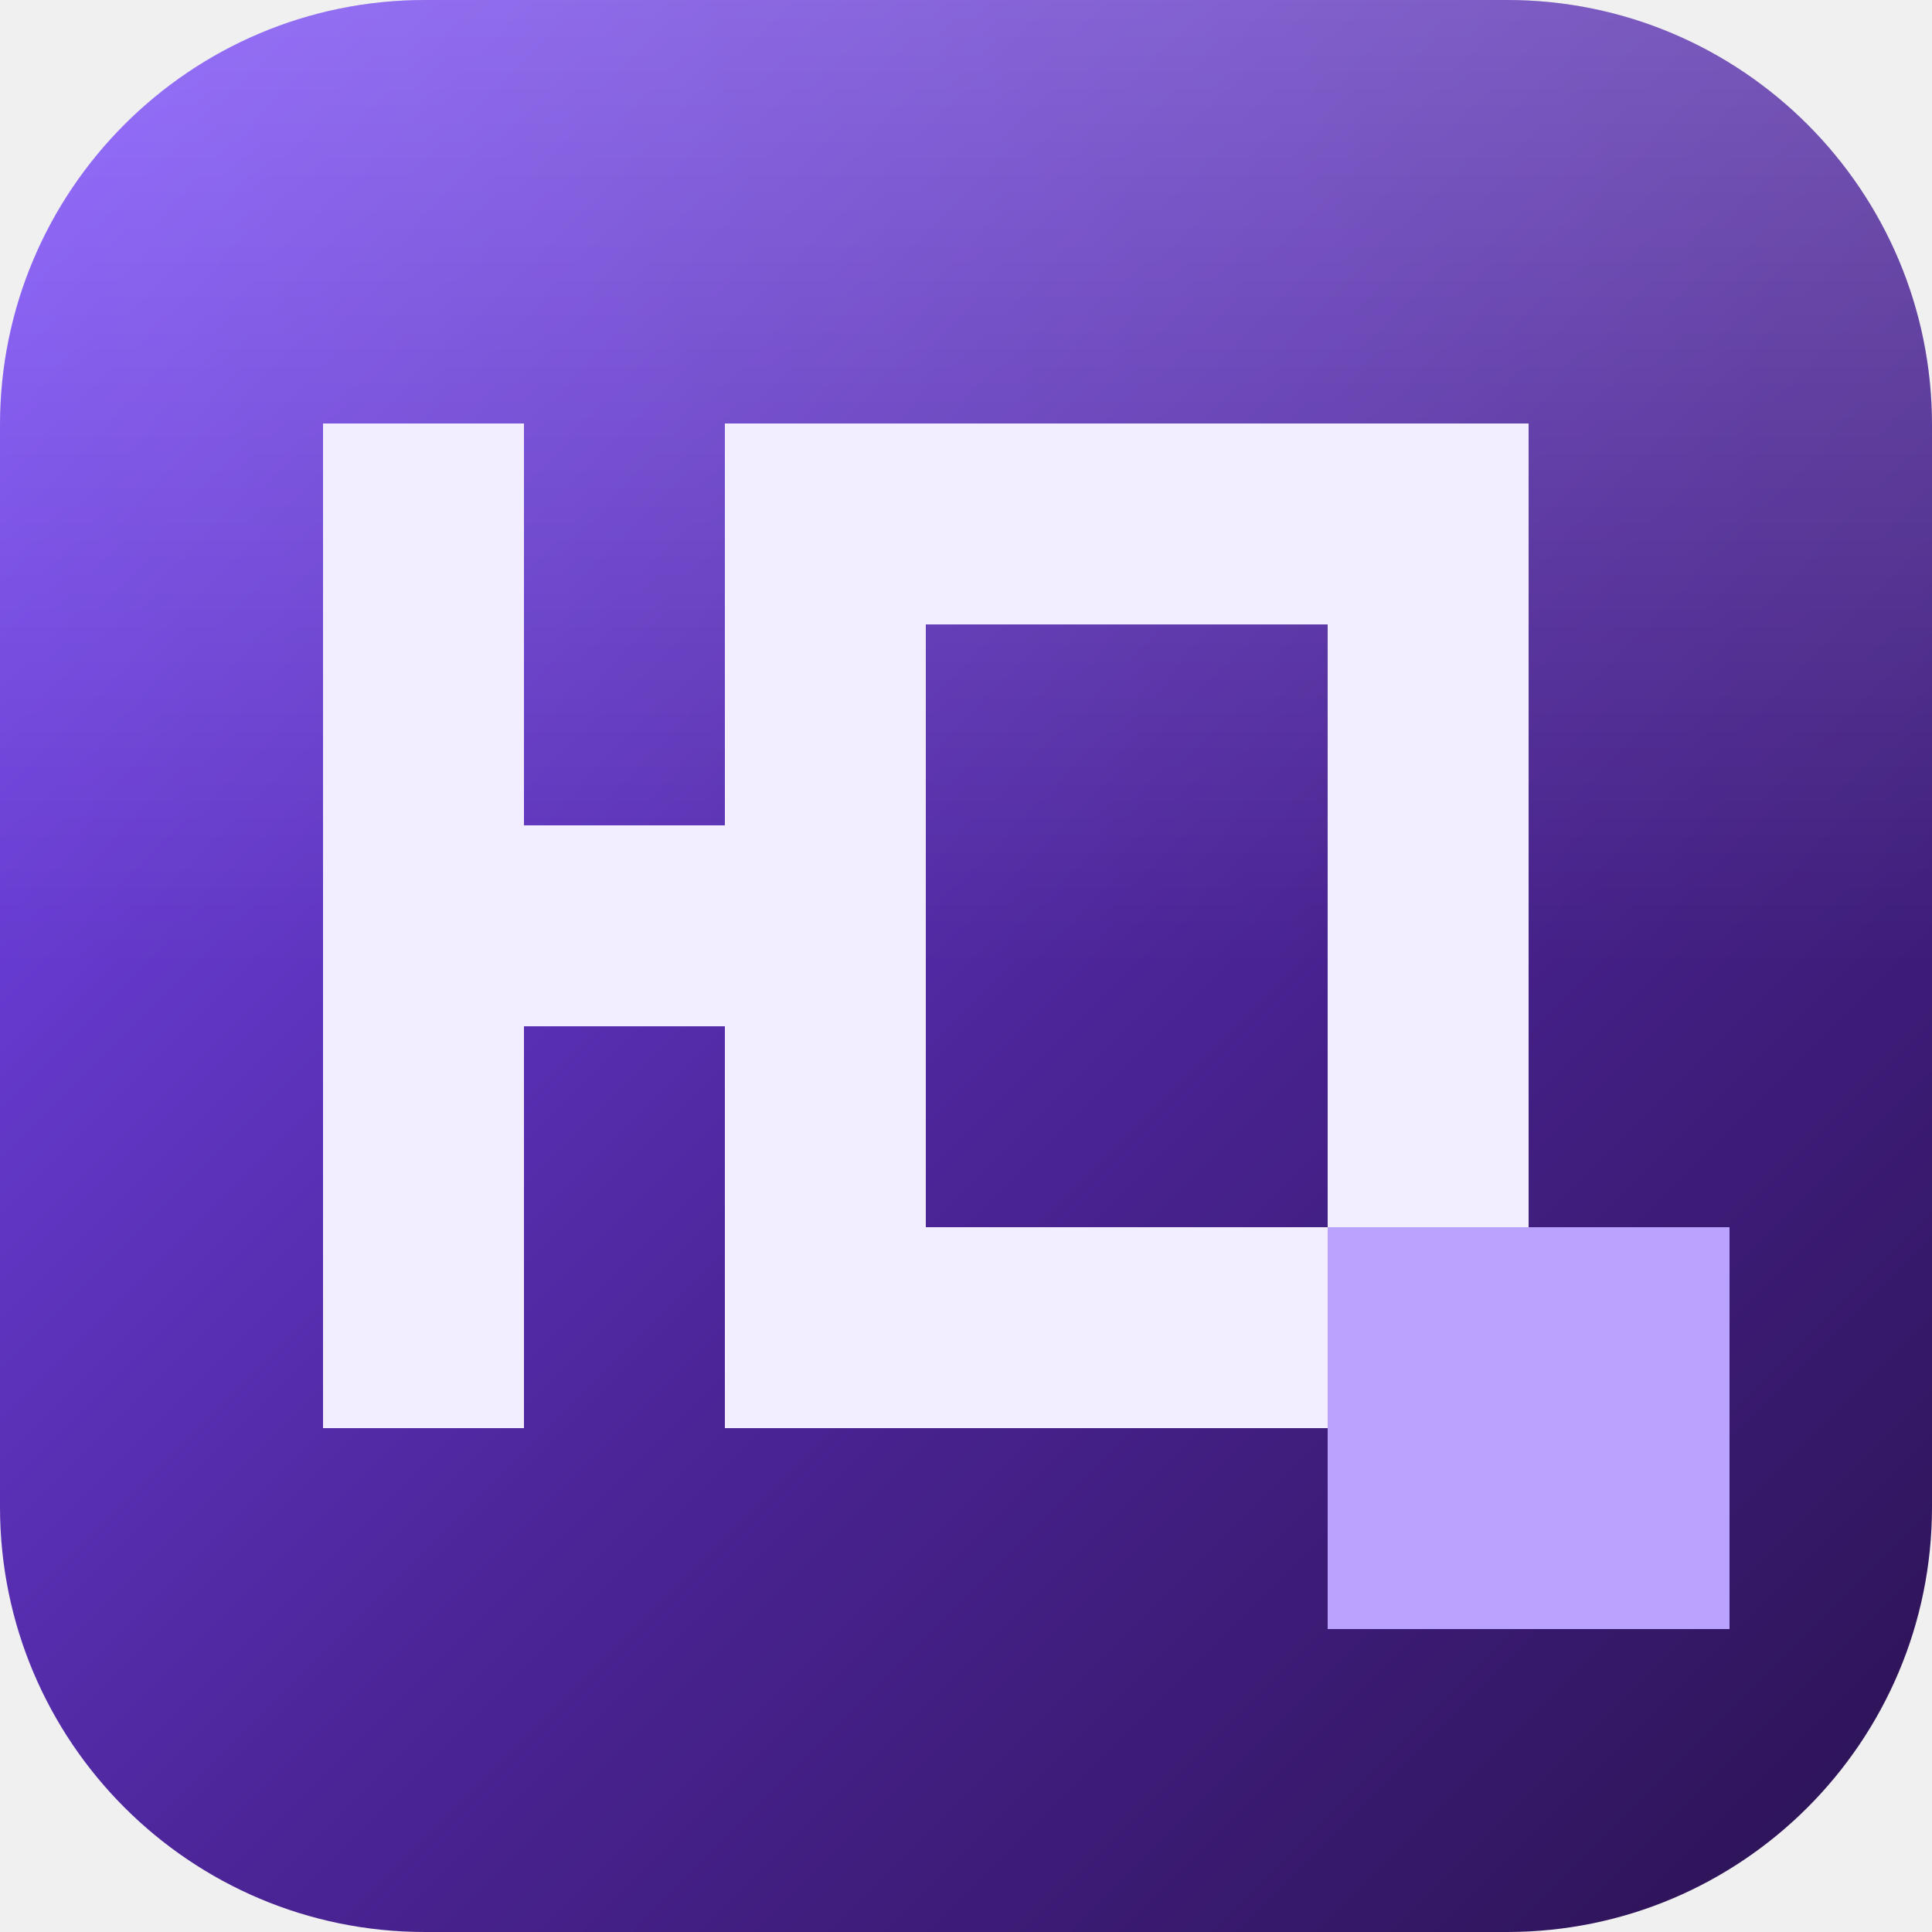
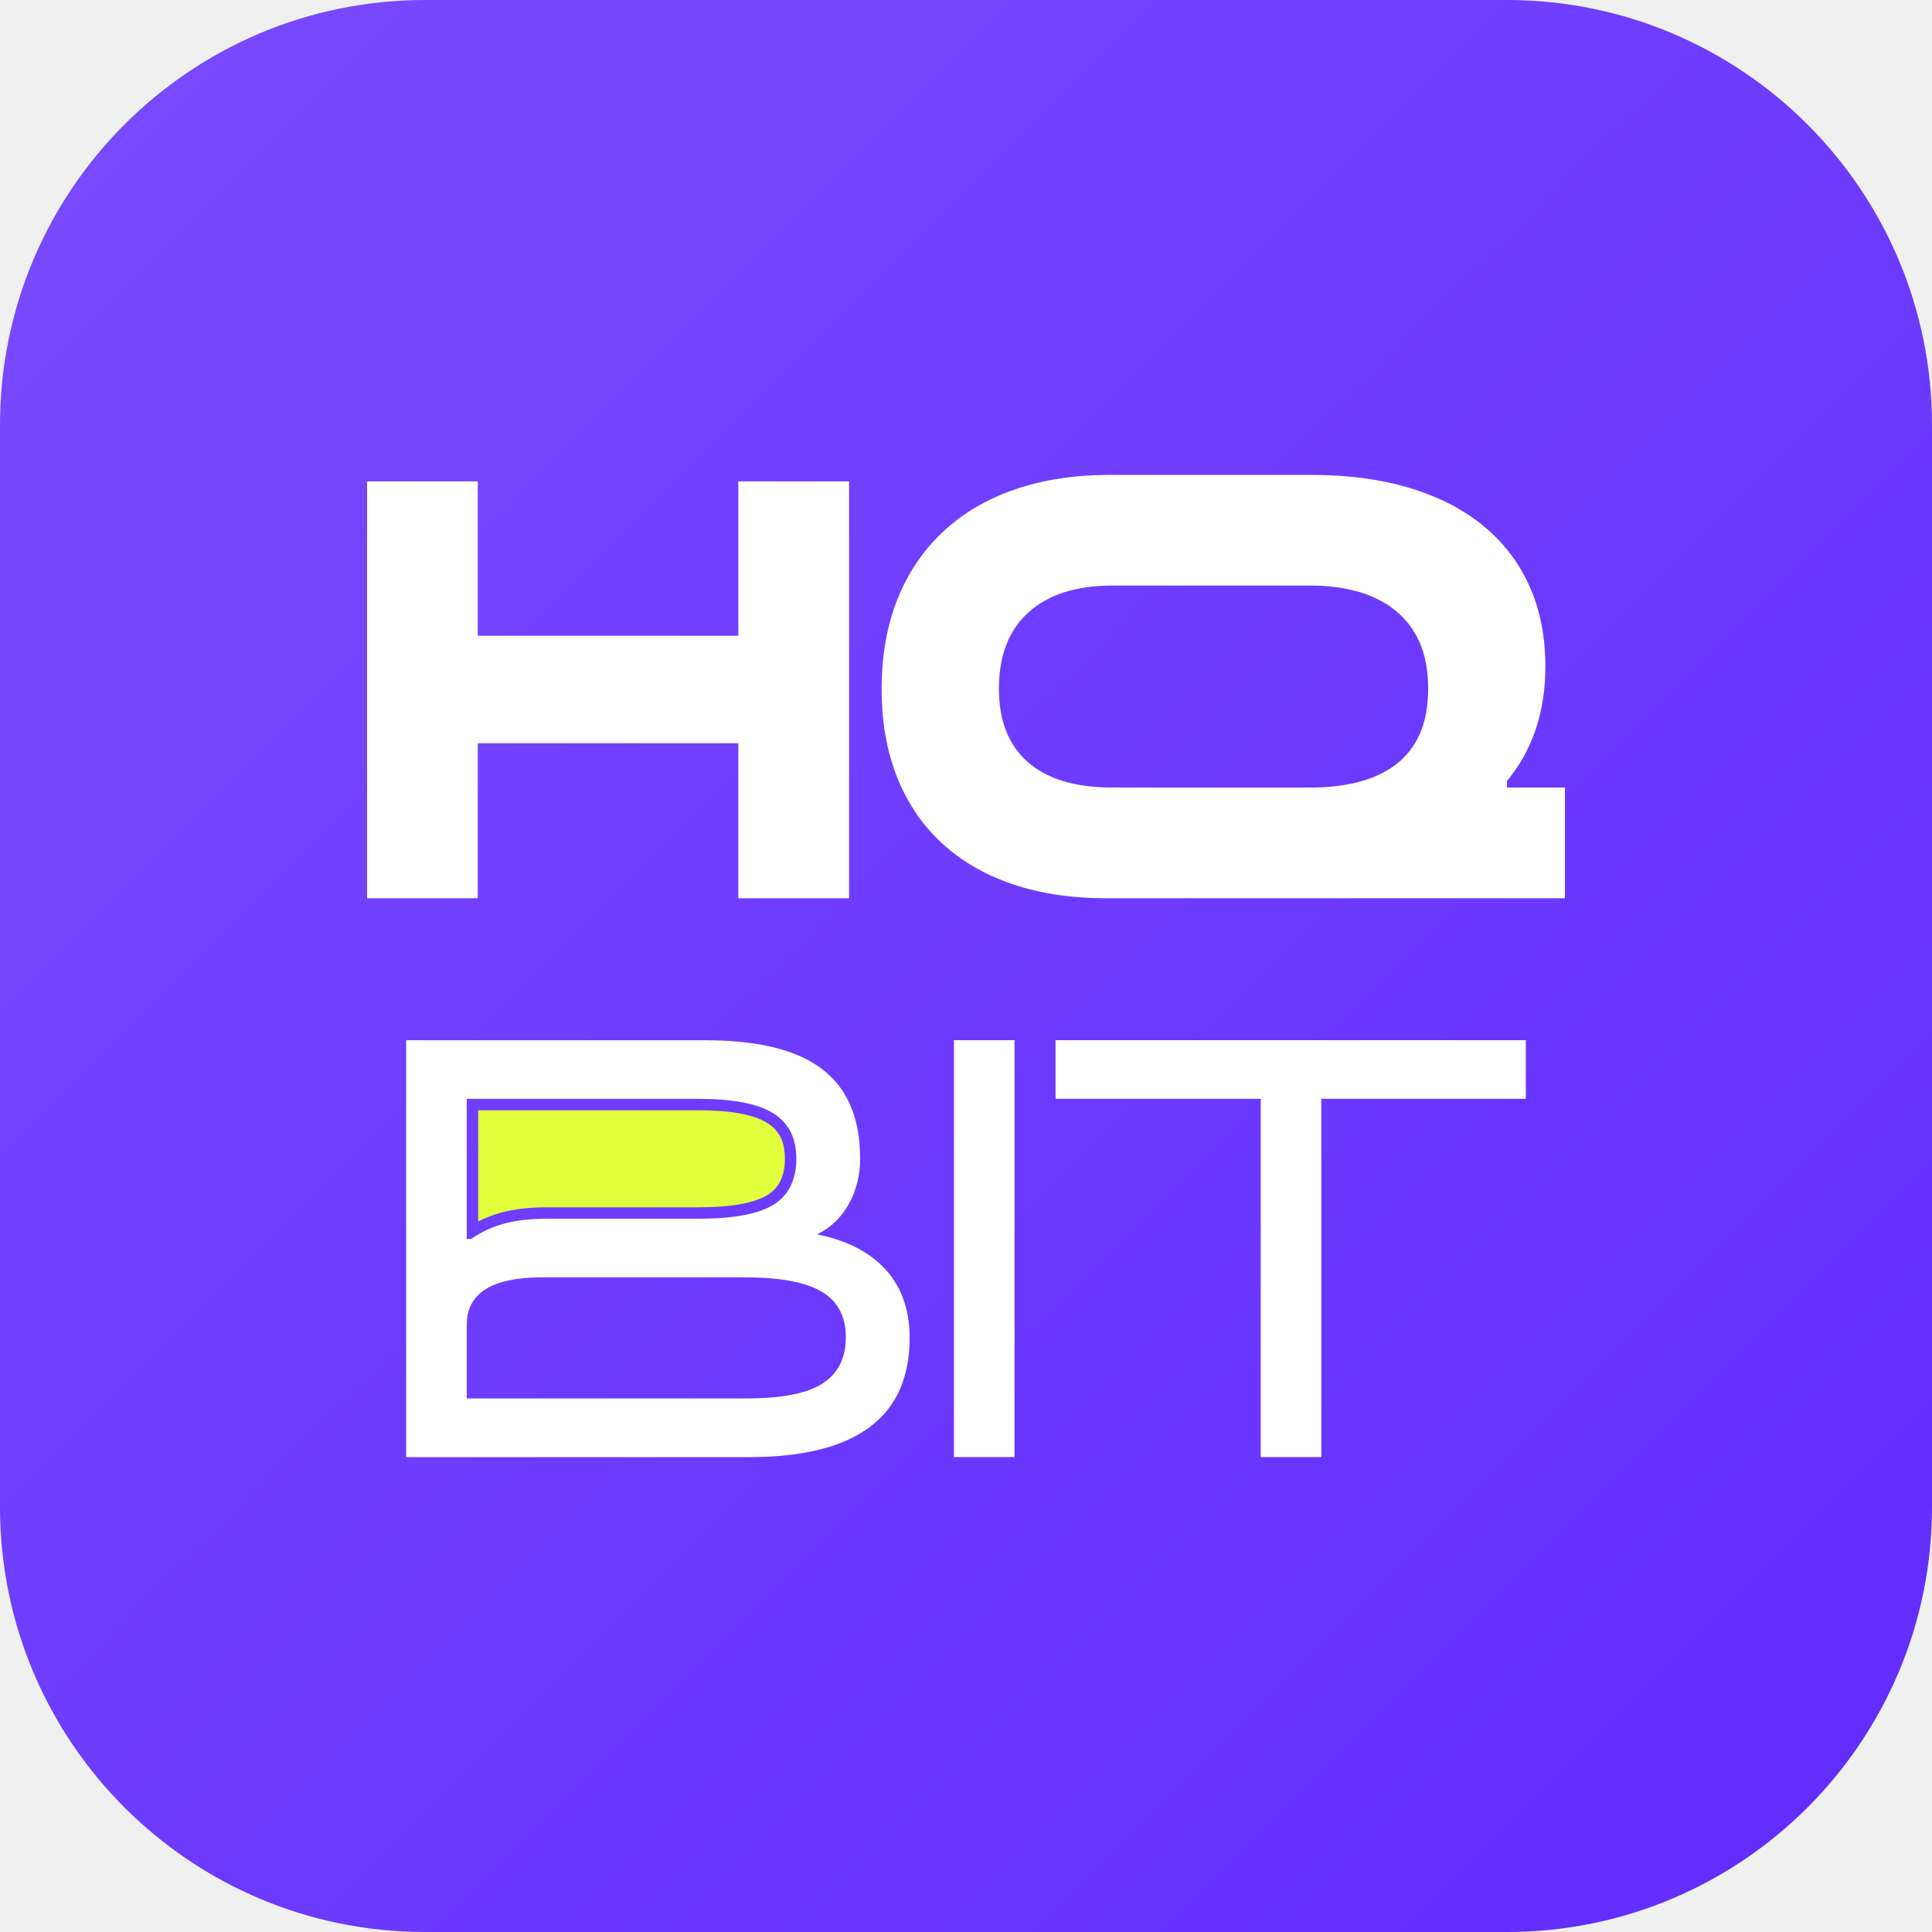
<svg xmlns="http://www.w3.org/2000/svg" viewBox="0 0 1024 1024">
  <defs>
    <linearGradient id="g" x1="0" y1="0" x2="1" y2="1">
-       <stop offset="0" stop-color="#7C4DFF" />
-       <stop offset=".55" stop-color="#4B2496" />
-       <stop offset="1" stop-color="#2A1250" />
-     </linearGradient>
-     <linearGradient id="h" x1="0" y1="0" x2="0" y2="1">
-       <stop offset="0" stop-color="#fff" stop-opacity=".22" />
-       <stop offset=".5" stop-color="#fff" stop-opacity="0" />
+       <stop offset="0" stop-color="#7A4BFF" />
+       <stop offset="1" stop-color="#612BFE" />
    </linearGradient>
  </defs>
  <rect width="1024" height="1024" rx="225.28" fill="url(#g)" />
-   <rect width="1024" height="1024" rx="225.28" fill="url(#h)" />
-   <path d="M171.21 224.46h106.50v532.48h-106.50zM277.71 437.45h106.50v106.50h-106.50zM384.20 224.46h106.50v532.48h-106.50zM490.70 224.46h319.49v106.50h-319.49zM703.69 330.96h106.50v425.98h-106.50zM490.70 650.44h212.99v106.50h-212.99z" fill="#F2EDFF" />
-   <rect x="703.69" y="650.44" width="212.99" height="212.99" fill="#B9A3FF" />
+   <svg x="194.56" y="251.715" width="634.88" height="520.569" viewBox="0.00 0.00 262.37 215.13">
+     <g transform="translate(-162.00 -249.84)">
+       <g fill="#FFFFFF">
+         <path d="M162,251.26h24.25v33.81h57.07v-33.81h24.25v91.31h-24.25v-33.96h-57.07v33.96h-24.25v-91.31Z" />
+         <path d="M274.71,296.78c0-7.32,1.14-13.86,3.42-19.62,2.28-5.75,5.59-10.68,9.92-14.77,4.33-4.09,9.58-7.21,15.76-9.34,6.18-2.14,13.13-3.21,20.83-3.21h44.23c7.99,0,15.15.95,21.47,2.85,6.32,1.9,11.7,4.66,16.12,8.27,4.42,3.62,7.8,8.01,10.13,13.2,2.33,5.18,3.5,11.06,3.5,17.62,0,9.99-2.81,18.36-8.42,25.11v1.43h12.7v24.25h-100.44c-7.71,0-14.6-1.05-20.69-3.14-6.09-2.09-11.25-5.11-15.48-9.06-4.23-3.95-7.47-8.75-9.7-14.41-2.24-5.66-3.35-12.06-3.35-19.19ZM300.39,296.63c0,7.04,2.12,12.41,6.35,16.12,4.23,3.71,10.39,5.56,18.48,5.56h43.51c3.8,0,7.28-.4,10.42-1.21,3.14-.81,5.85-2.07,8.13-3.78,2.28-1.71,4.04-3.95,5.28-6.71,1.24-2.76,1.85-6.09,1.85-9.99s-.62-7.25-1.85-10.06c-1.24-2.8-3-5.14-5.28-6.99-2.28-1.85-4.99-3.23-8.13-4.14-3.14-.9-6.61-1.35-10.42-1.35h-43.51c-7.9,0-14.01,1.95-18.33,5.85-4.33,3.9-6.49,9.47-6.49,16.69Z" />
+       </g>
+     </g>
+     <g transform="translate(-424.52 -127.44)">
+       <g fill="#FFFFFF">
+         <path d="M538.15,301.56c-3.47-3.85-8.48-6.44-15.05-7.78,2.95-1.42,5.26-3.64,6.92-6.63,1.66-3,2.5-6.3,2.5-9.92,0-8.84-2.76-15.38-8.28-19.61-5.51-4.24-14.07-6.35-25.68-6.35h-65.48v91.31h75.04c23.49,0,35.24-8.71,35.24-26.11,0-6.09-1.73-11.06-5.21-14.91ZM446.35,264.11h50.93c7.42,0,12.81,1.04,16.19,3.14,3.38,2.09,5.07,5.42,5.07,9.98s-1.67,8.02-5,10.06c-3.33,2.05-8.8,3.07-16.4,3.07h-33.25c-3.61,0-6.73.36-9.34,1.07-2.62.71-5.02,1.83-7.21,3.35h-.99v-30.67ZM524.39,326.38c-3.33,2.24-8.99,3.35-16.98,3.35h-61.06v-16.12c0-6.94,5.51-10.41,16.55-10.41h44.37c7.7,0,13.31,1.05,16.83,3.14,3.52,2.09,5.28,5.42,5.28,9.98s-1.67,7.83-4.99,10.06Z" />
+         <path d="M553.06,251.26h13.27v91.31h-13.27v-91.31Z" />
+         <path d="M620.26,264.1h-44.94v-12.84h103.01v12.84h-44.8v78.47h-13.27v-78.47Z" />
+       </g>
+       <path fill="#E0FE3B" d="M448.85,266.61h48.43c6.92,0,11.92.93,14.87,2.76,2.66,1.64,3.89,4.14,3.89,7.86s-1.25,6.36-3.81,7.93c-2.91,1.79-7.99,2.7-15.09,2.7h-33.25c-3.81,0-7.17.39-10,1.16-1.76.48-3.44,1.13-5.04,1.95v-24.36Z" />
+     </g>
+   </svg>
</svg>
